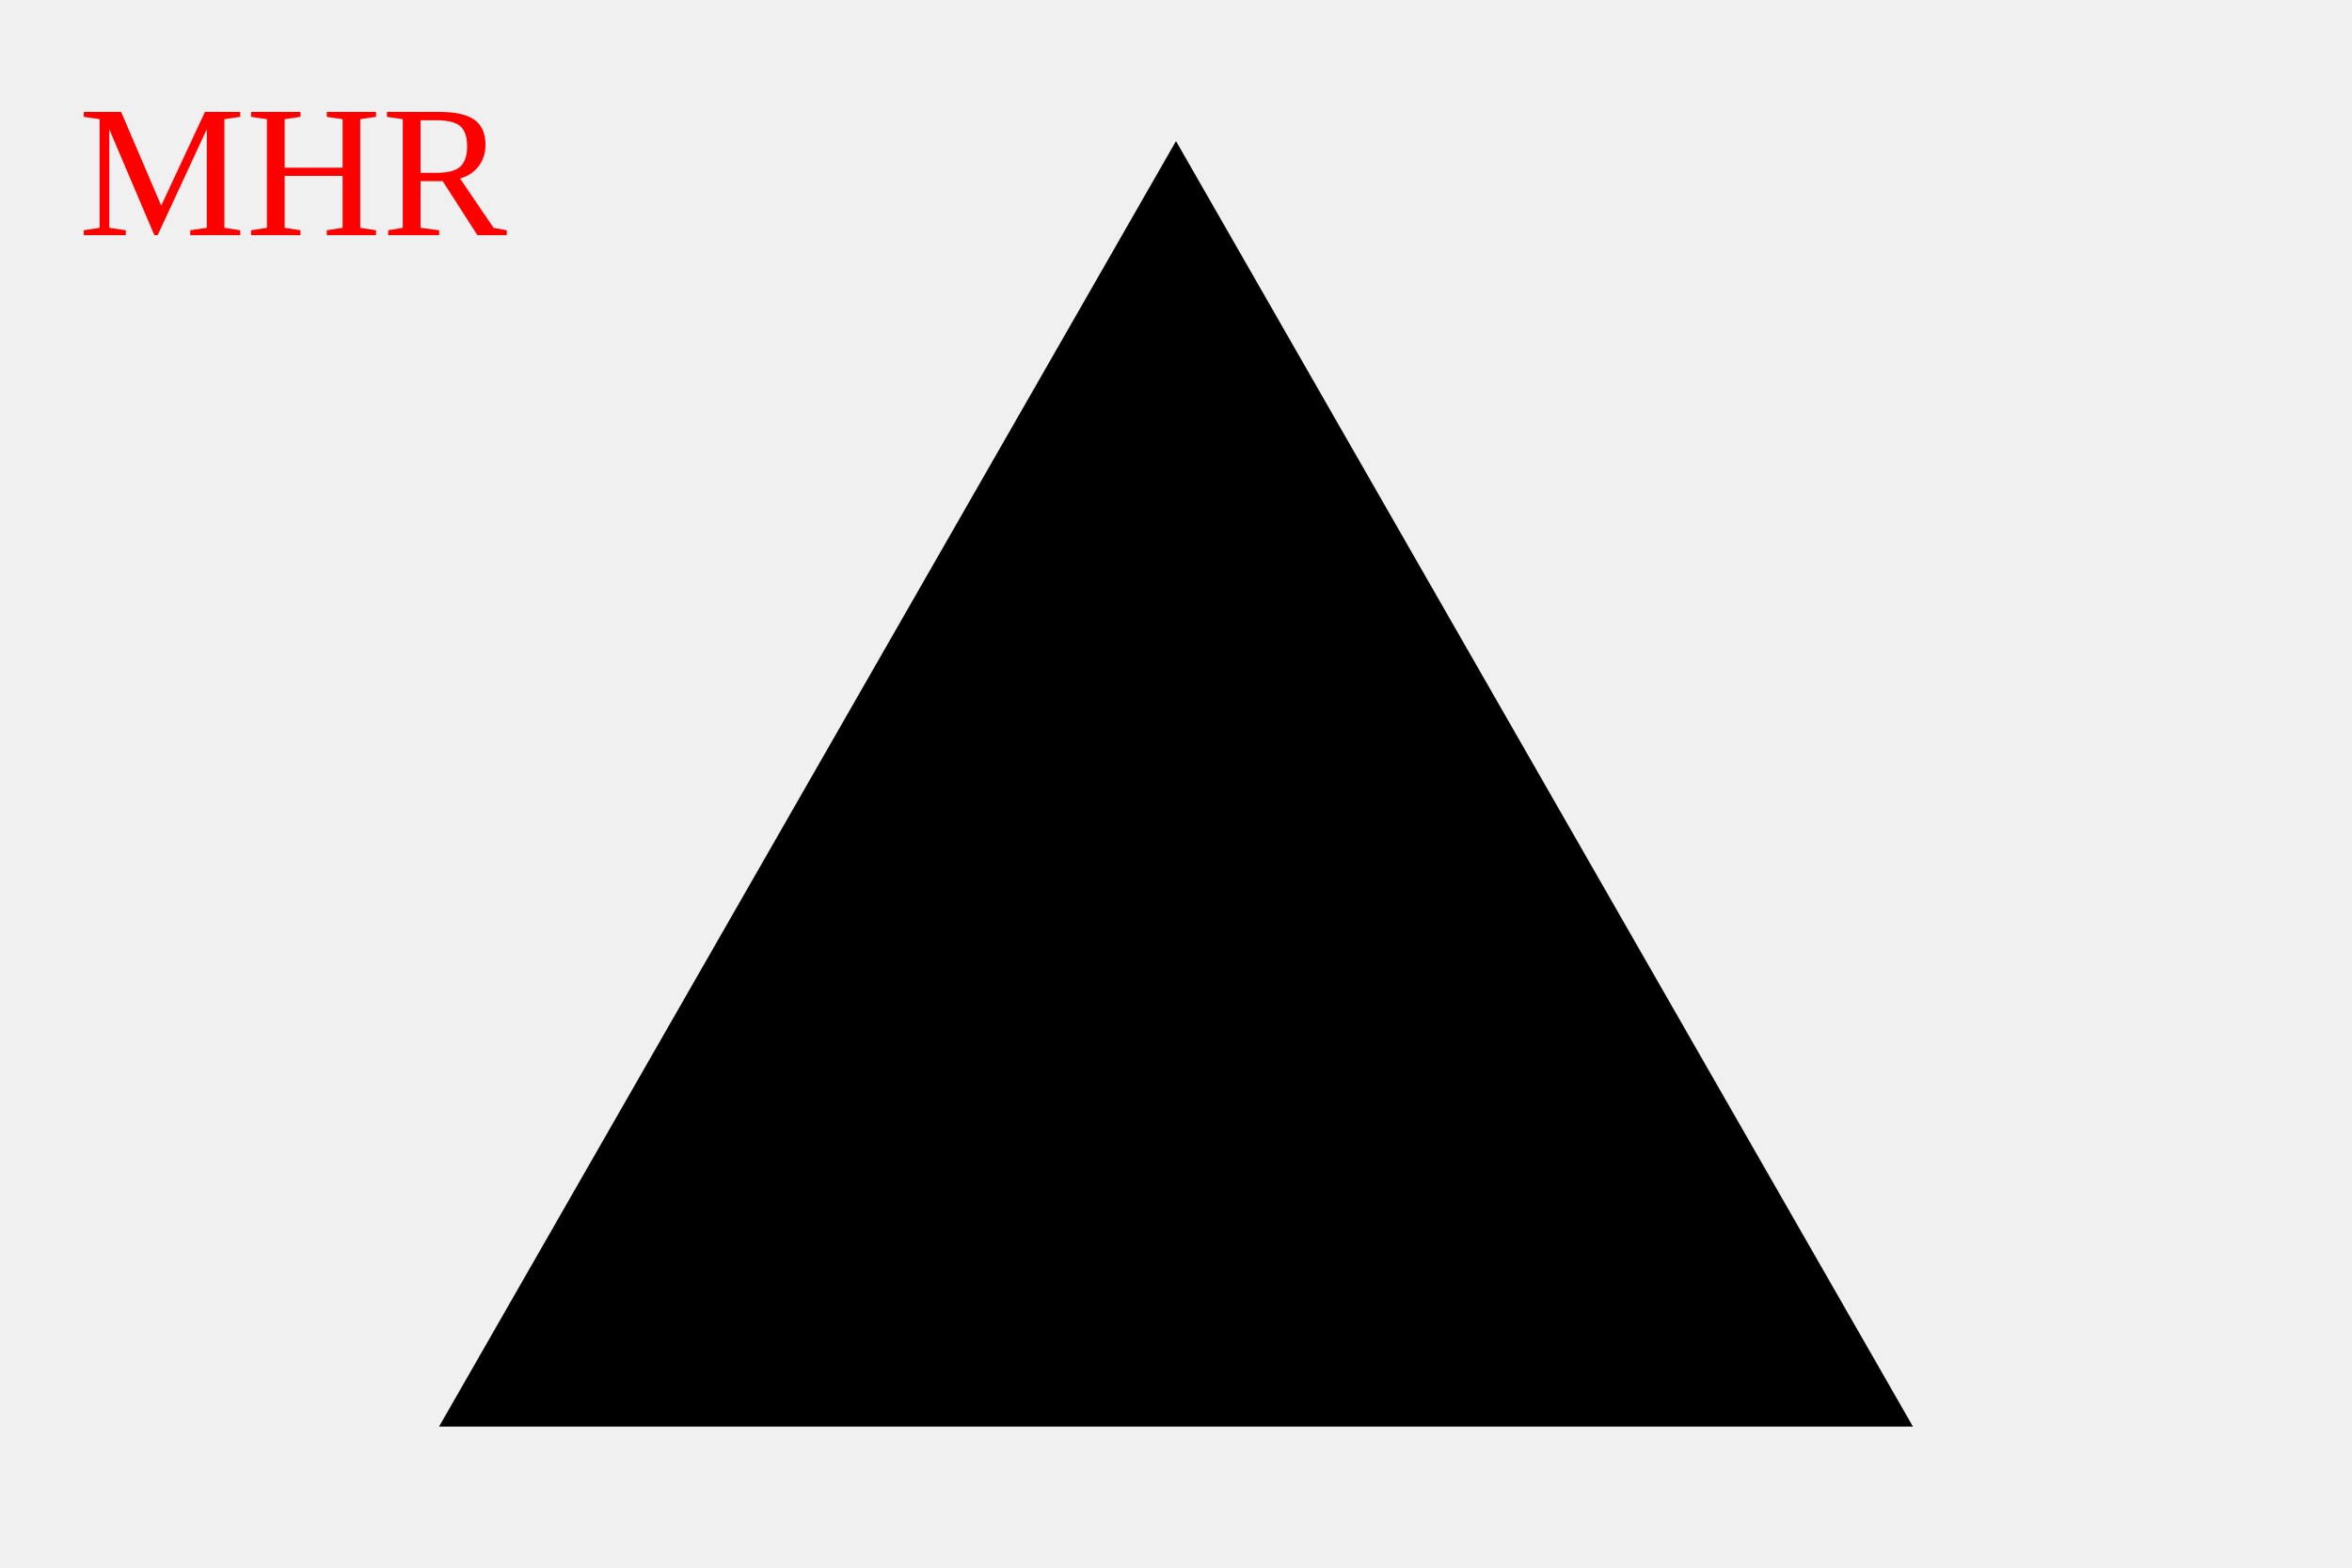
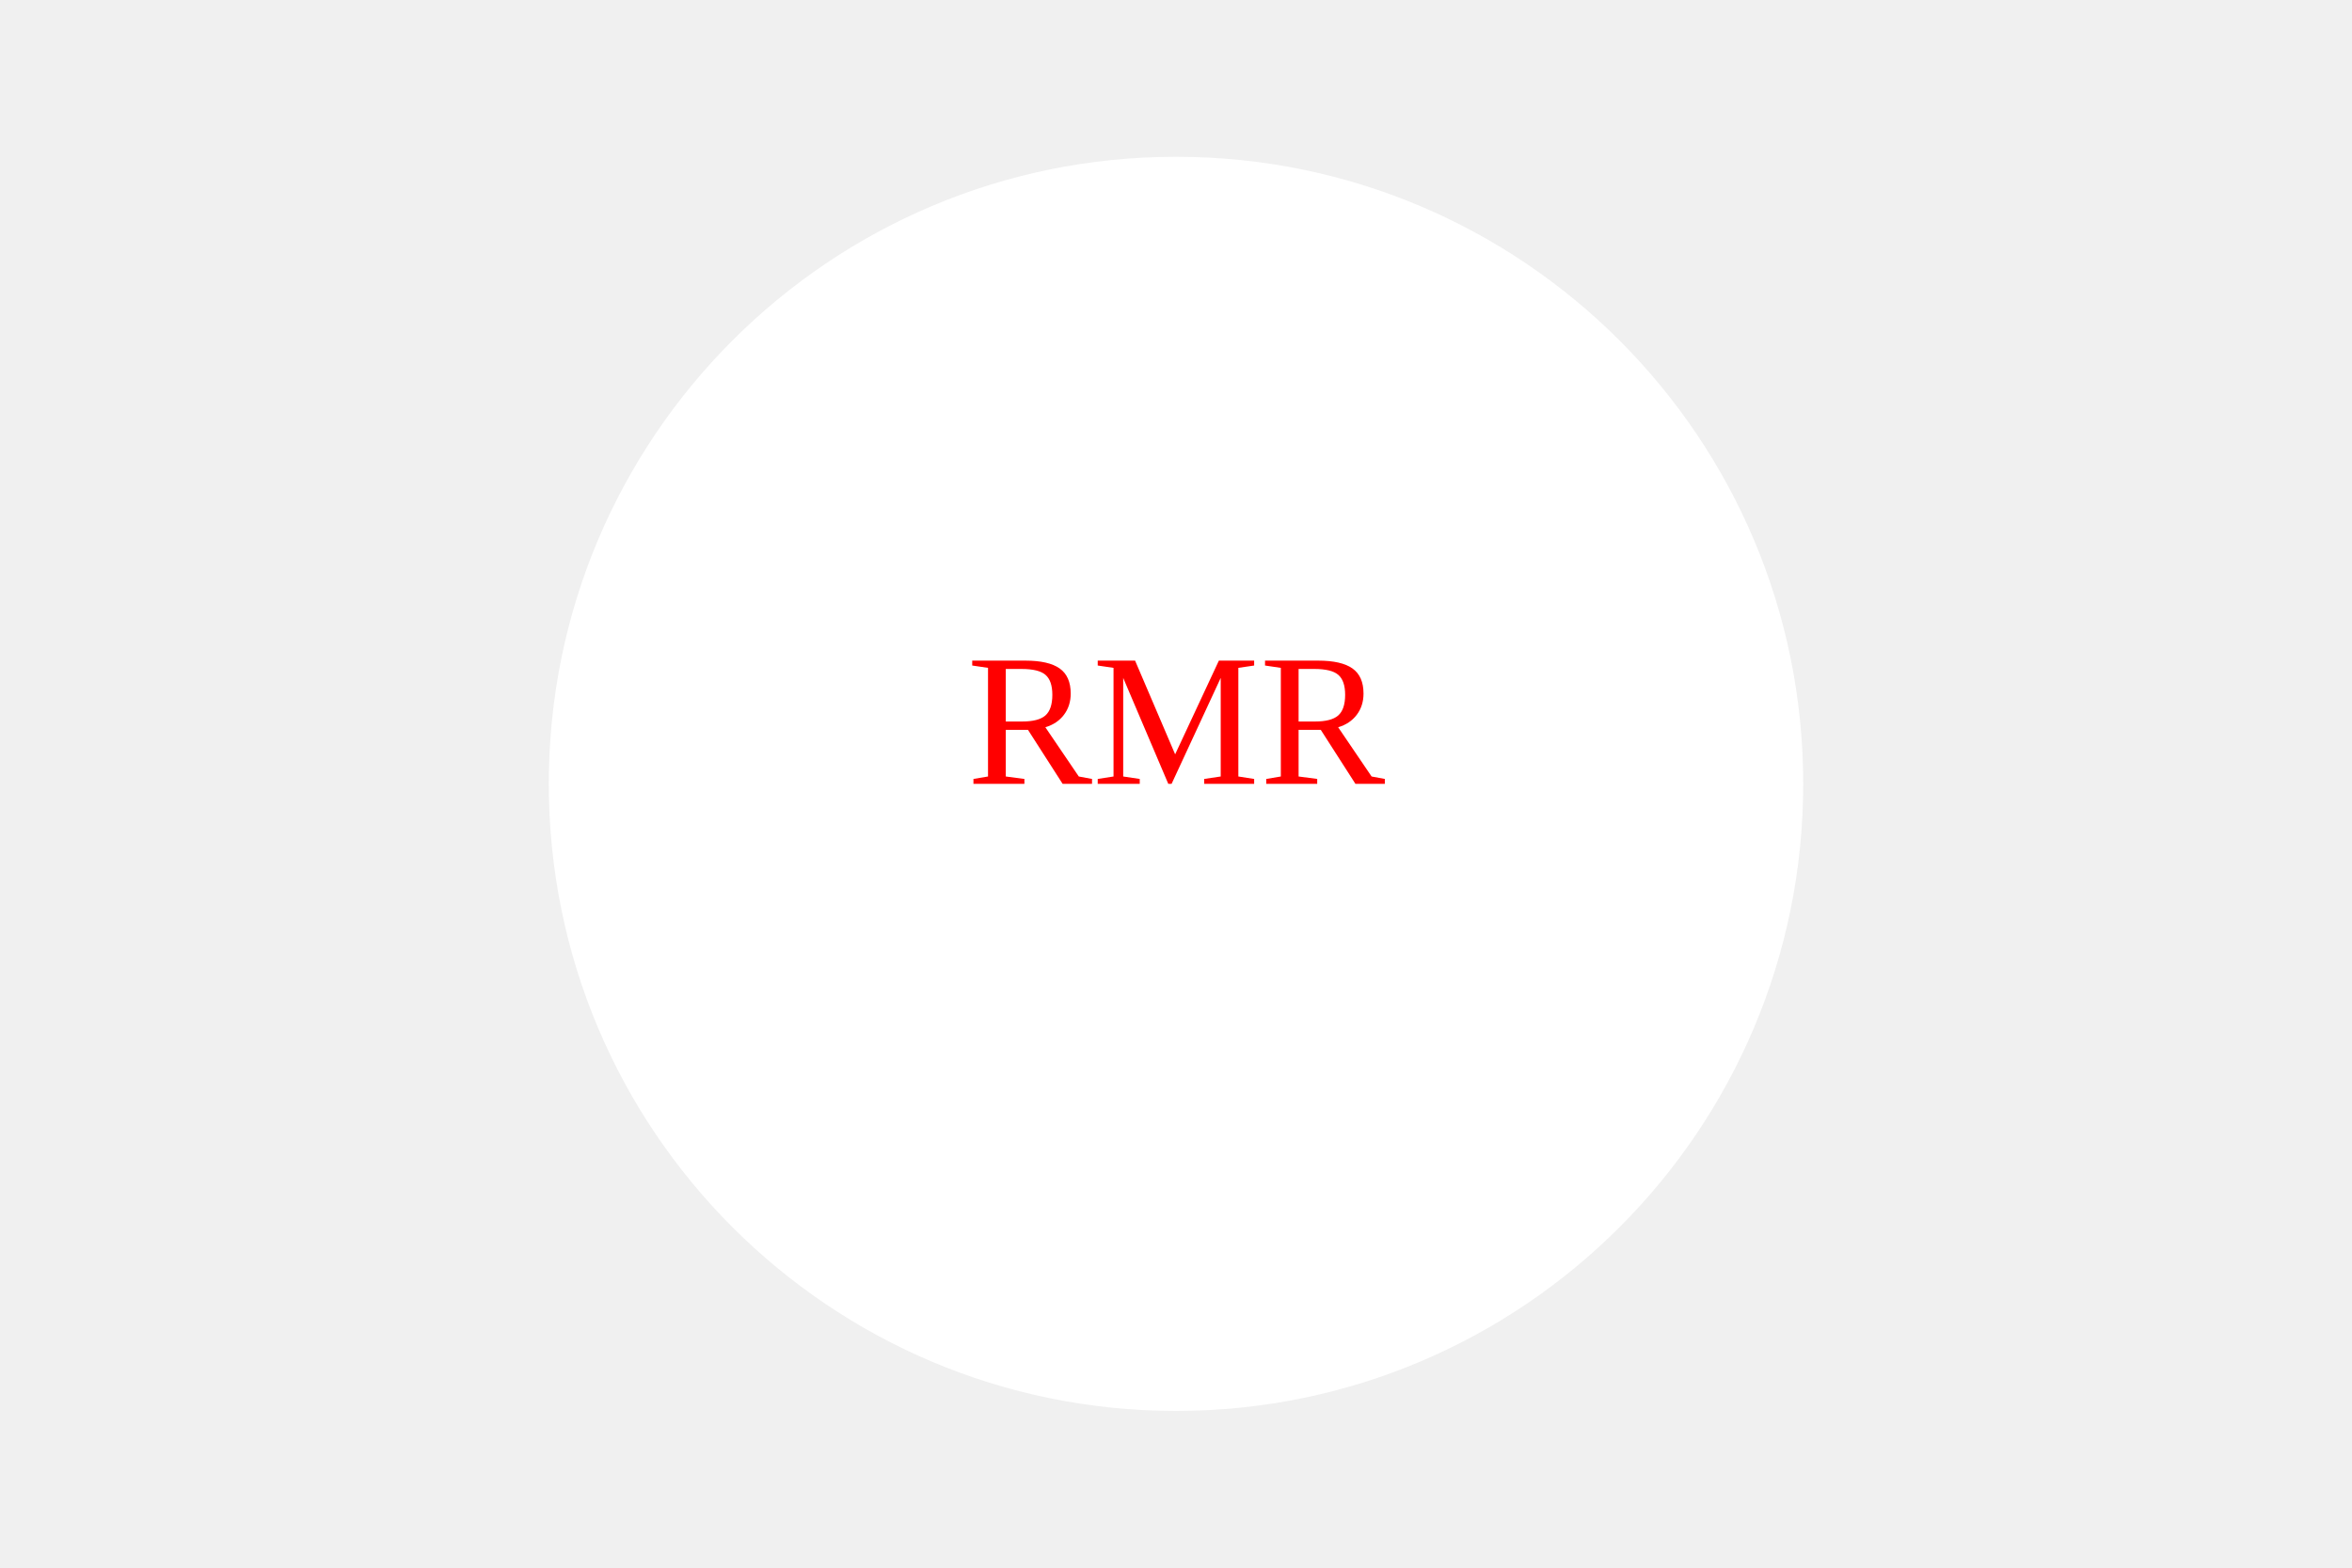
<svg xmlns="http://www.w3.org/2000/svg" version="1.1" width="300" height="200">
-   <polygon points="150, 18 244, 182 56, 182" fill="Black" />
-   <text x="10" y="30" font-size="24" fill="Red">MHR</text>
+   <circle cx="150" cy="100" r="80" fill="White" />
+   <text x="150" y="100" text-anchor="middle" alignment-baseline="middle" font-size="24" fill="Red">RMR</text>
</svg>
